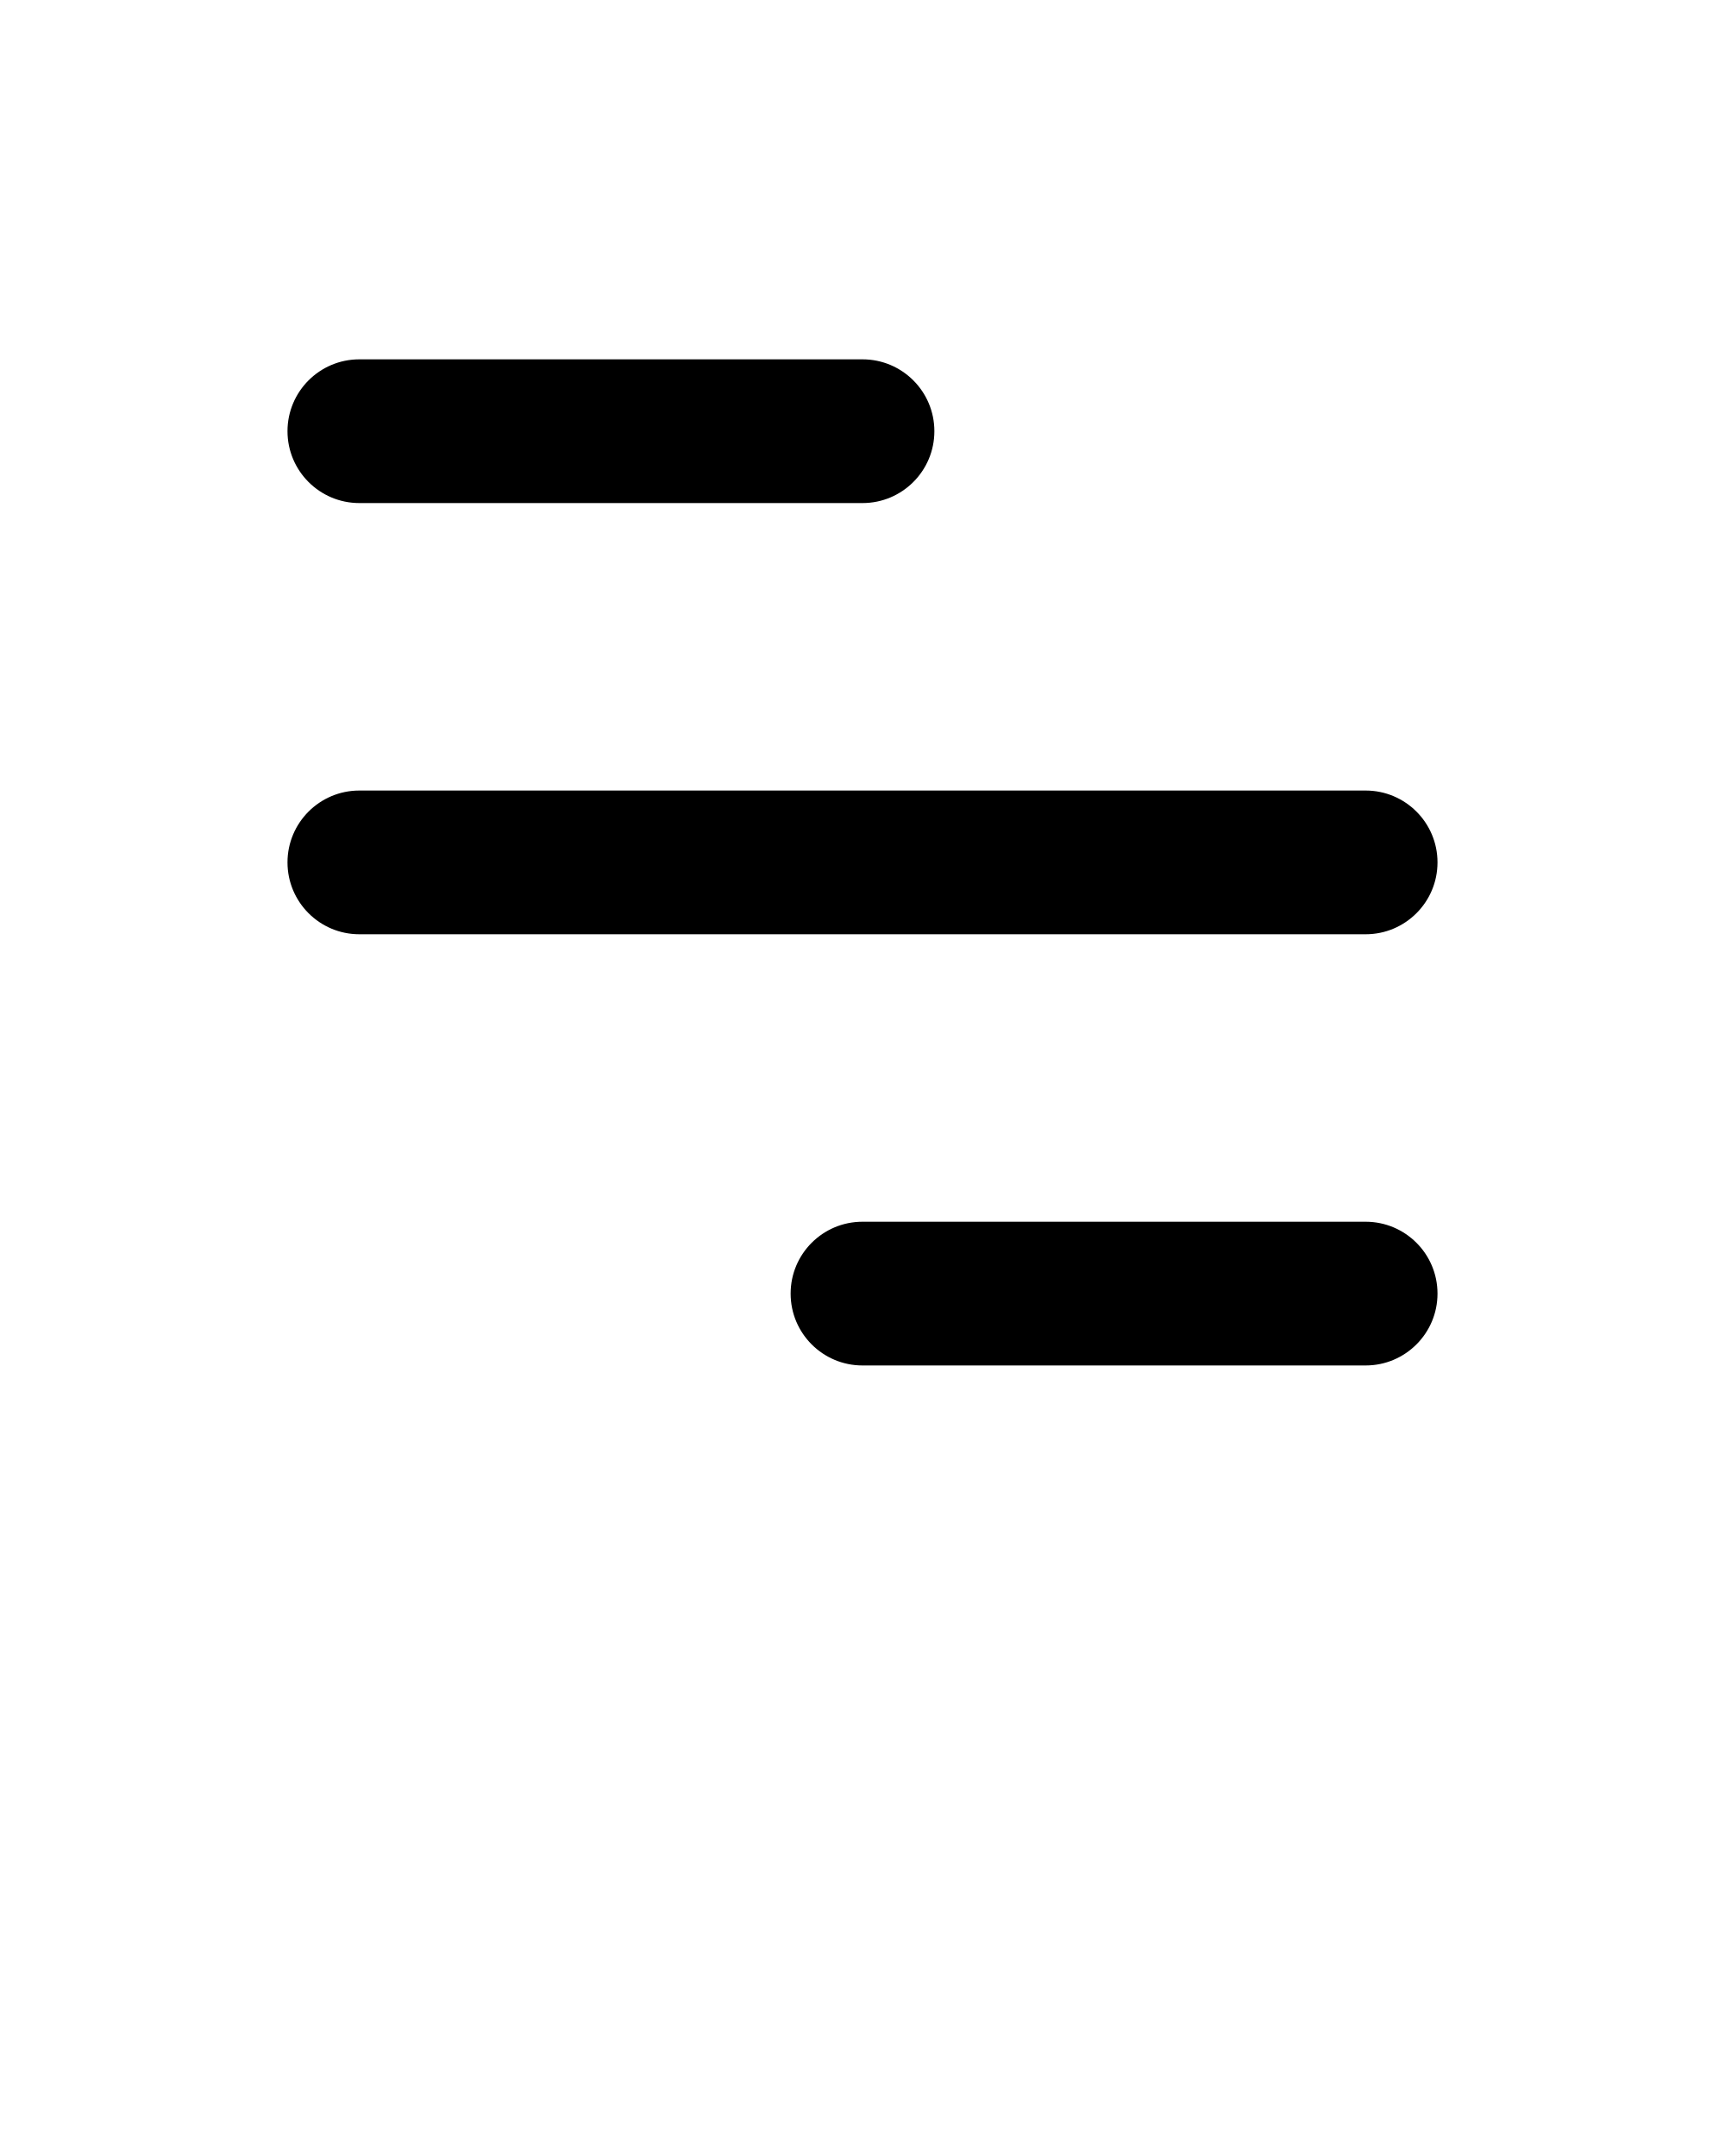
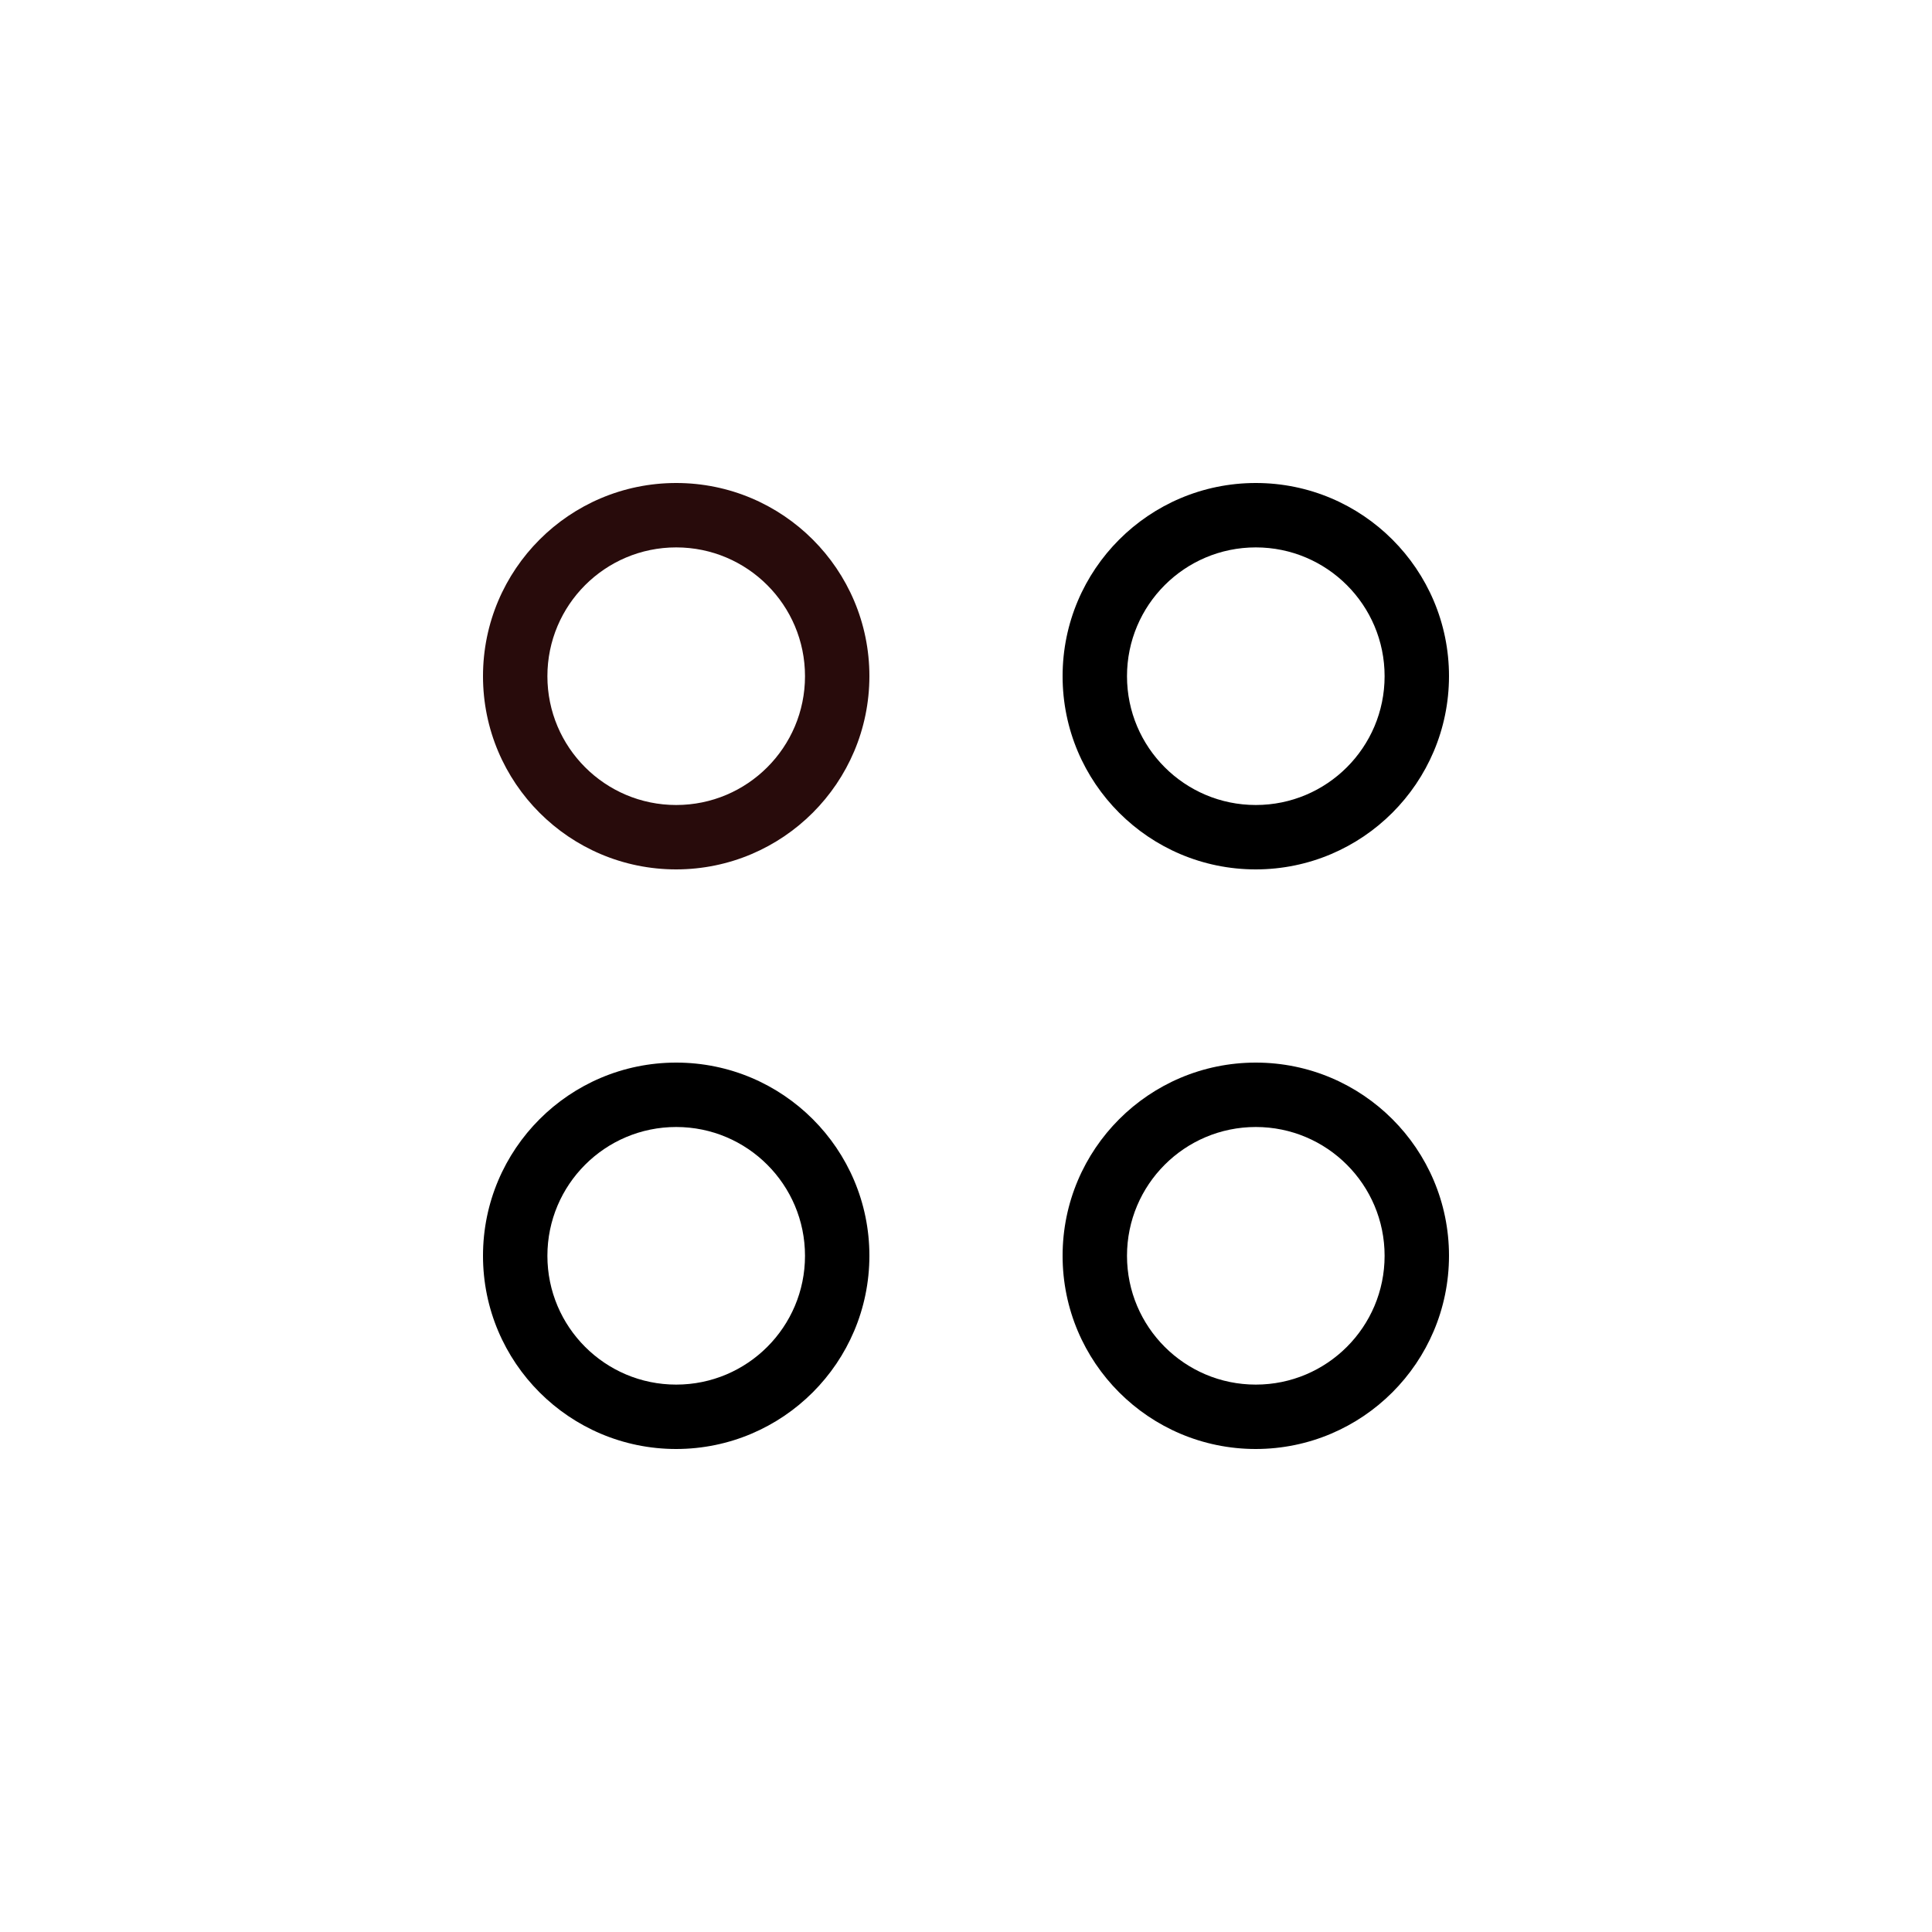
- <svg xmlns="http://www.w3.org/2000/svg" viewBox="0 0 24 30" x="0px" y="0px">
-   <path d="M20,12a1.0 1,0,0,0-1-1H5a1,1,0,0,0,0,2H19A1.0 1,0,0,0,20,12Zm-1,5H12a1,1,0,0,0,0,2h7a1,1,0,0,0,0-2ZM5,7h7a1,1,0,0,0,0-2H5A1,1,0,0,0,5,7Z" />
+ <svg xmlns="http://www.w3.org/2000/svg" xml:space="preserve" style="enable-background:new 0 0 480 480;" viewBox="0 0 480 480" y="0px" x="0px" id="Capa_1" version="1.1">
+   <defs id="defs59" />
+   <g id="g24">
+     <g id="g22">
+       <g id="g20">
+         <path id="path12" d="M312,120c-26.51,0-48,21.49-48,48c0,26.51,21.49,48,48,48c26.499-0.026,47.974-21.501,48-48     C360,141.49,338.51,120,312,120z M312,200c-17.673,0-32-14.327-32-32s14.327-32,32-32c17.673,0,32,14.327,32,32     S329.673,200,312,200z" />
+         <path id="path14" d="M312,264c-26.51,0-48,21.49-48,48c0,26.51,21.49,48,48,48c26.499-0.026,47.974-21.501,48-48     C360,285.49,338.51,264,312,264z M312,344c-17.673,0-32-14.327-32-32c0-17.673,14.327-32,32-32c17.673,0,32,14.327,32,32     C344,329.673,329.673,344,312,344z" />
+         <path style="fill:#280b0b" id="path16" d="M168,120c-26.51,0-48,21.49-48,48c0,26.51,21.49,48,48,48c26.499-0.026,47.974-21.501,48-48     C216,141.49,194.51,120,168,120z M168,200c-17.673,0-32-14.327-32-32s14.327-32,32-32s32,14.327,32,32S185.673,200,168,200z" />
+         <path id="path18" d="M168,264c-26.51,0-48,21.49-48,48c0,26.51,21.49,48,48,48c26.499-0.026,47.974-21.501,48-48     C216,285.49,194.51,264,168,264z M168,344c-17.673,0-32-14.327-32-32c0-17.673,14.327-32,32-32s32,14.327,32,32     C200,329.673,185.673,344,168,344z" />
+       </g>
+     </g>
+   </g>
+   <g id="g26">
+ </g>
+   <g id="g28">
+ </g>
+   <g id="g30">
+ </g>
+   <g id="g32">
+ </g>
+   <g id="g34">
+ </g>
+   <g id="g36">
+ </g>
+   <g id="g38">
+ </g>
+   <g id="g40">
+ </g>
+   <g id="g42">
+ </g>
+   <g id="g44">
+ </g>
+   <g id="g46">
+ </g>
+   <g id="g48">
+ </g>
+   <g id="g50">
+ </g>
+   <g id="g52">
+ </g>
+   <g id="g54">
+ </g>
</svg>
